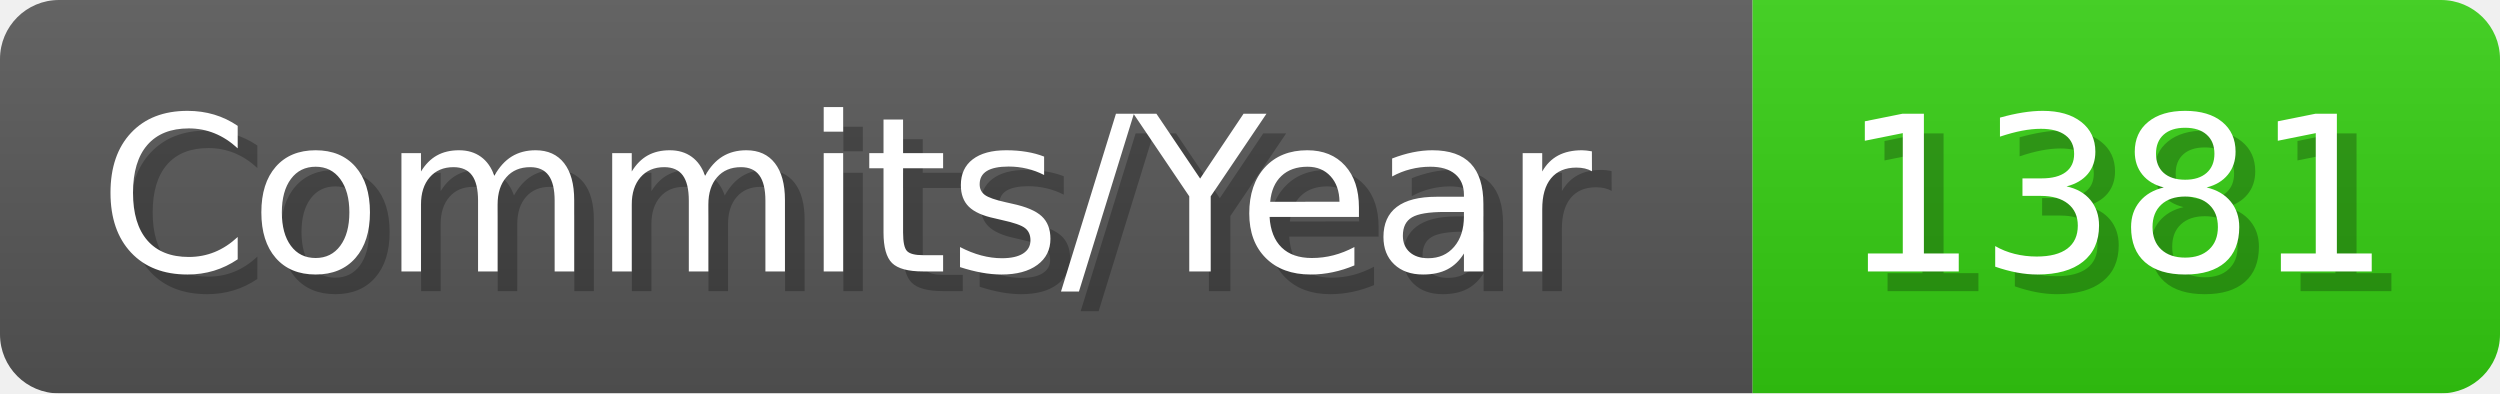
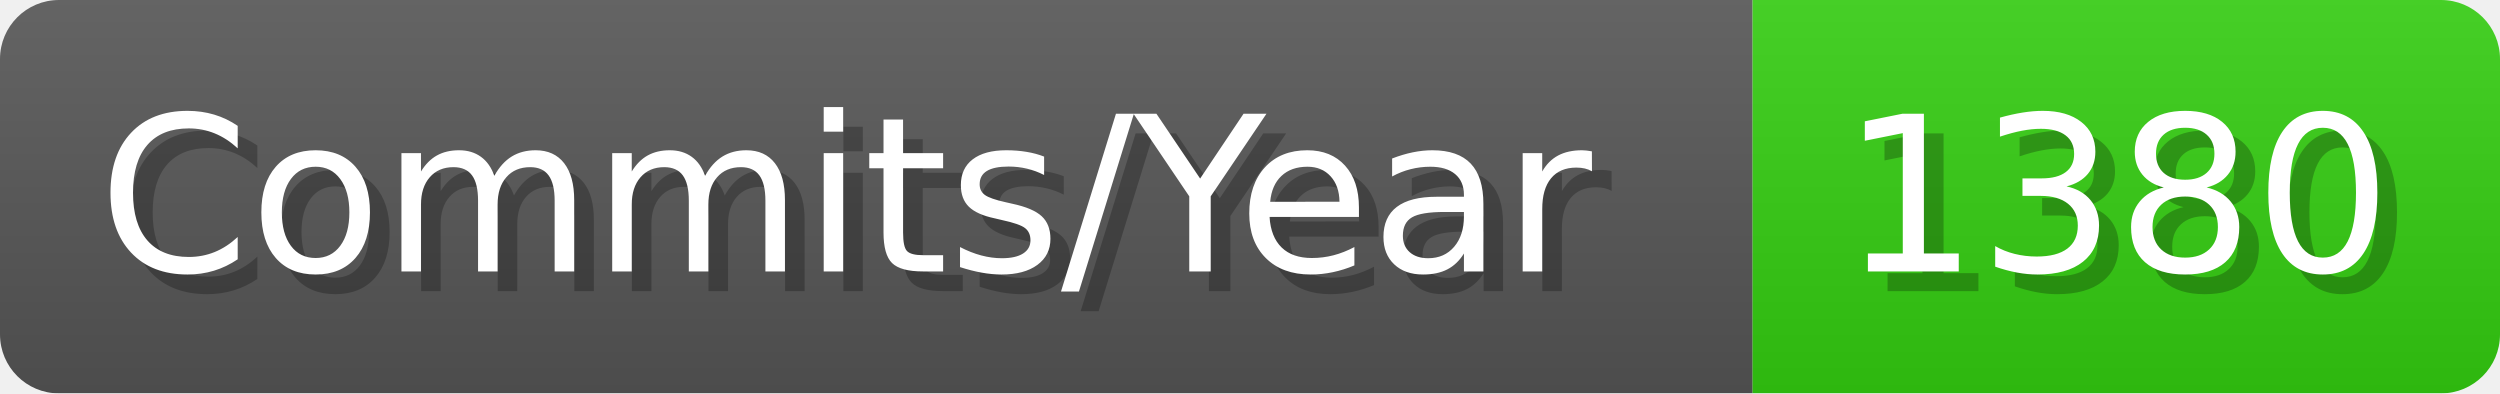
- <svg xmlns="http://www.w3.org/2000/svg" width="127.1" height="20" viewBox="0 0 1271 200" role="img" aria-label="Commits/Year: 1381">
+ <svg xmlns="http://www.w3.org/2000/svg" width="127.1" height="20" viewBox="0 0 1271 200" role="img" aria-label="Commits/Year: 1380">
  <linearGradient id="aUPdi" x2="0" y2="100%">
    <stop offset="0" stop-opacity=".1" stop-color="#EEE" />
    <stop offset="1" stop-opacity=".1" />
  </linearGradient>
  <mask id="WfAiQ">
    <rect width="1271" height="200" rx="30" fill="#FFF" />
  </mask>
  <g mask="url(#WfAiQ)">
    <rect width="891" height="200" fill="#555" />
    <rect width="380" height="200" fill="#3C1" x="891" />
    <rect width="1271" height="200" fill="url(#aUPdi)" />
  </g>
  <g aria-hidden="true" fill="#fff" text-anchor="start" font-family="Verdana,DejaVu Sans,sans-serif" font-size="110">
    <text x="60" y="148" textLength="791" fill="#000" opacity="0.25">Commits/Year</text>
    <text x="50" y="138" textLength="791">Commits/Year</text>
-     <text x="946" y="148" textLength="280" fill="#000" opacity="0.25">1381</text>
-     <text x="936" y="138" textLength="280">1381</text>
+     <text x="946" y="148" textLength="280" fill="#000" opacity="0.25">1380</text>
+     <text x="936" y="138" textLength="280">1380</text>
  </g>
</svg>
